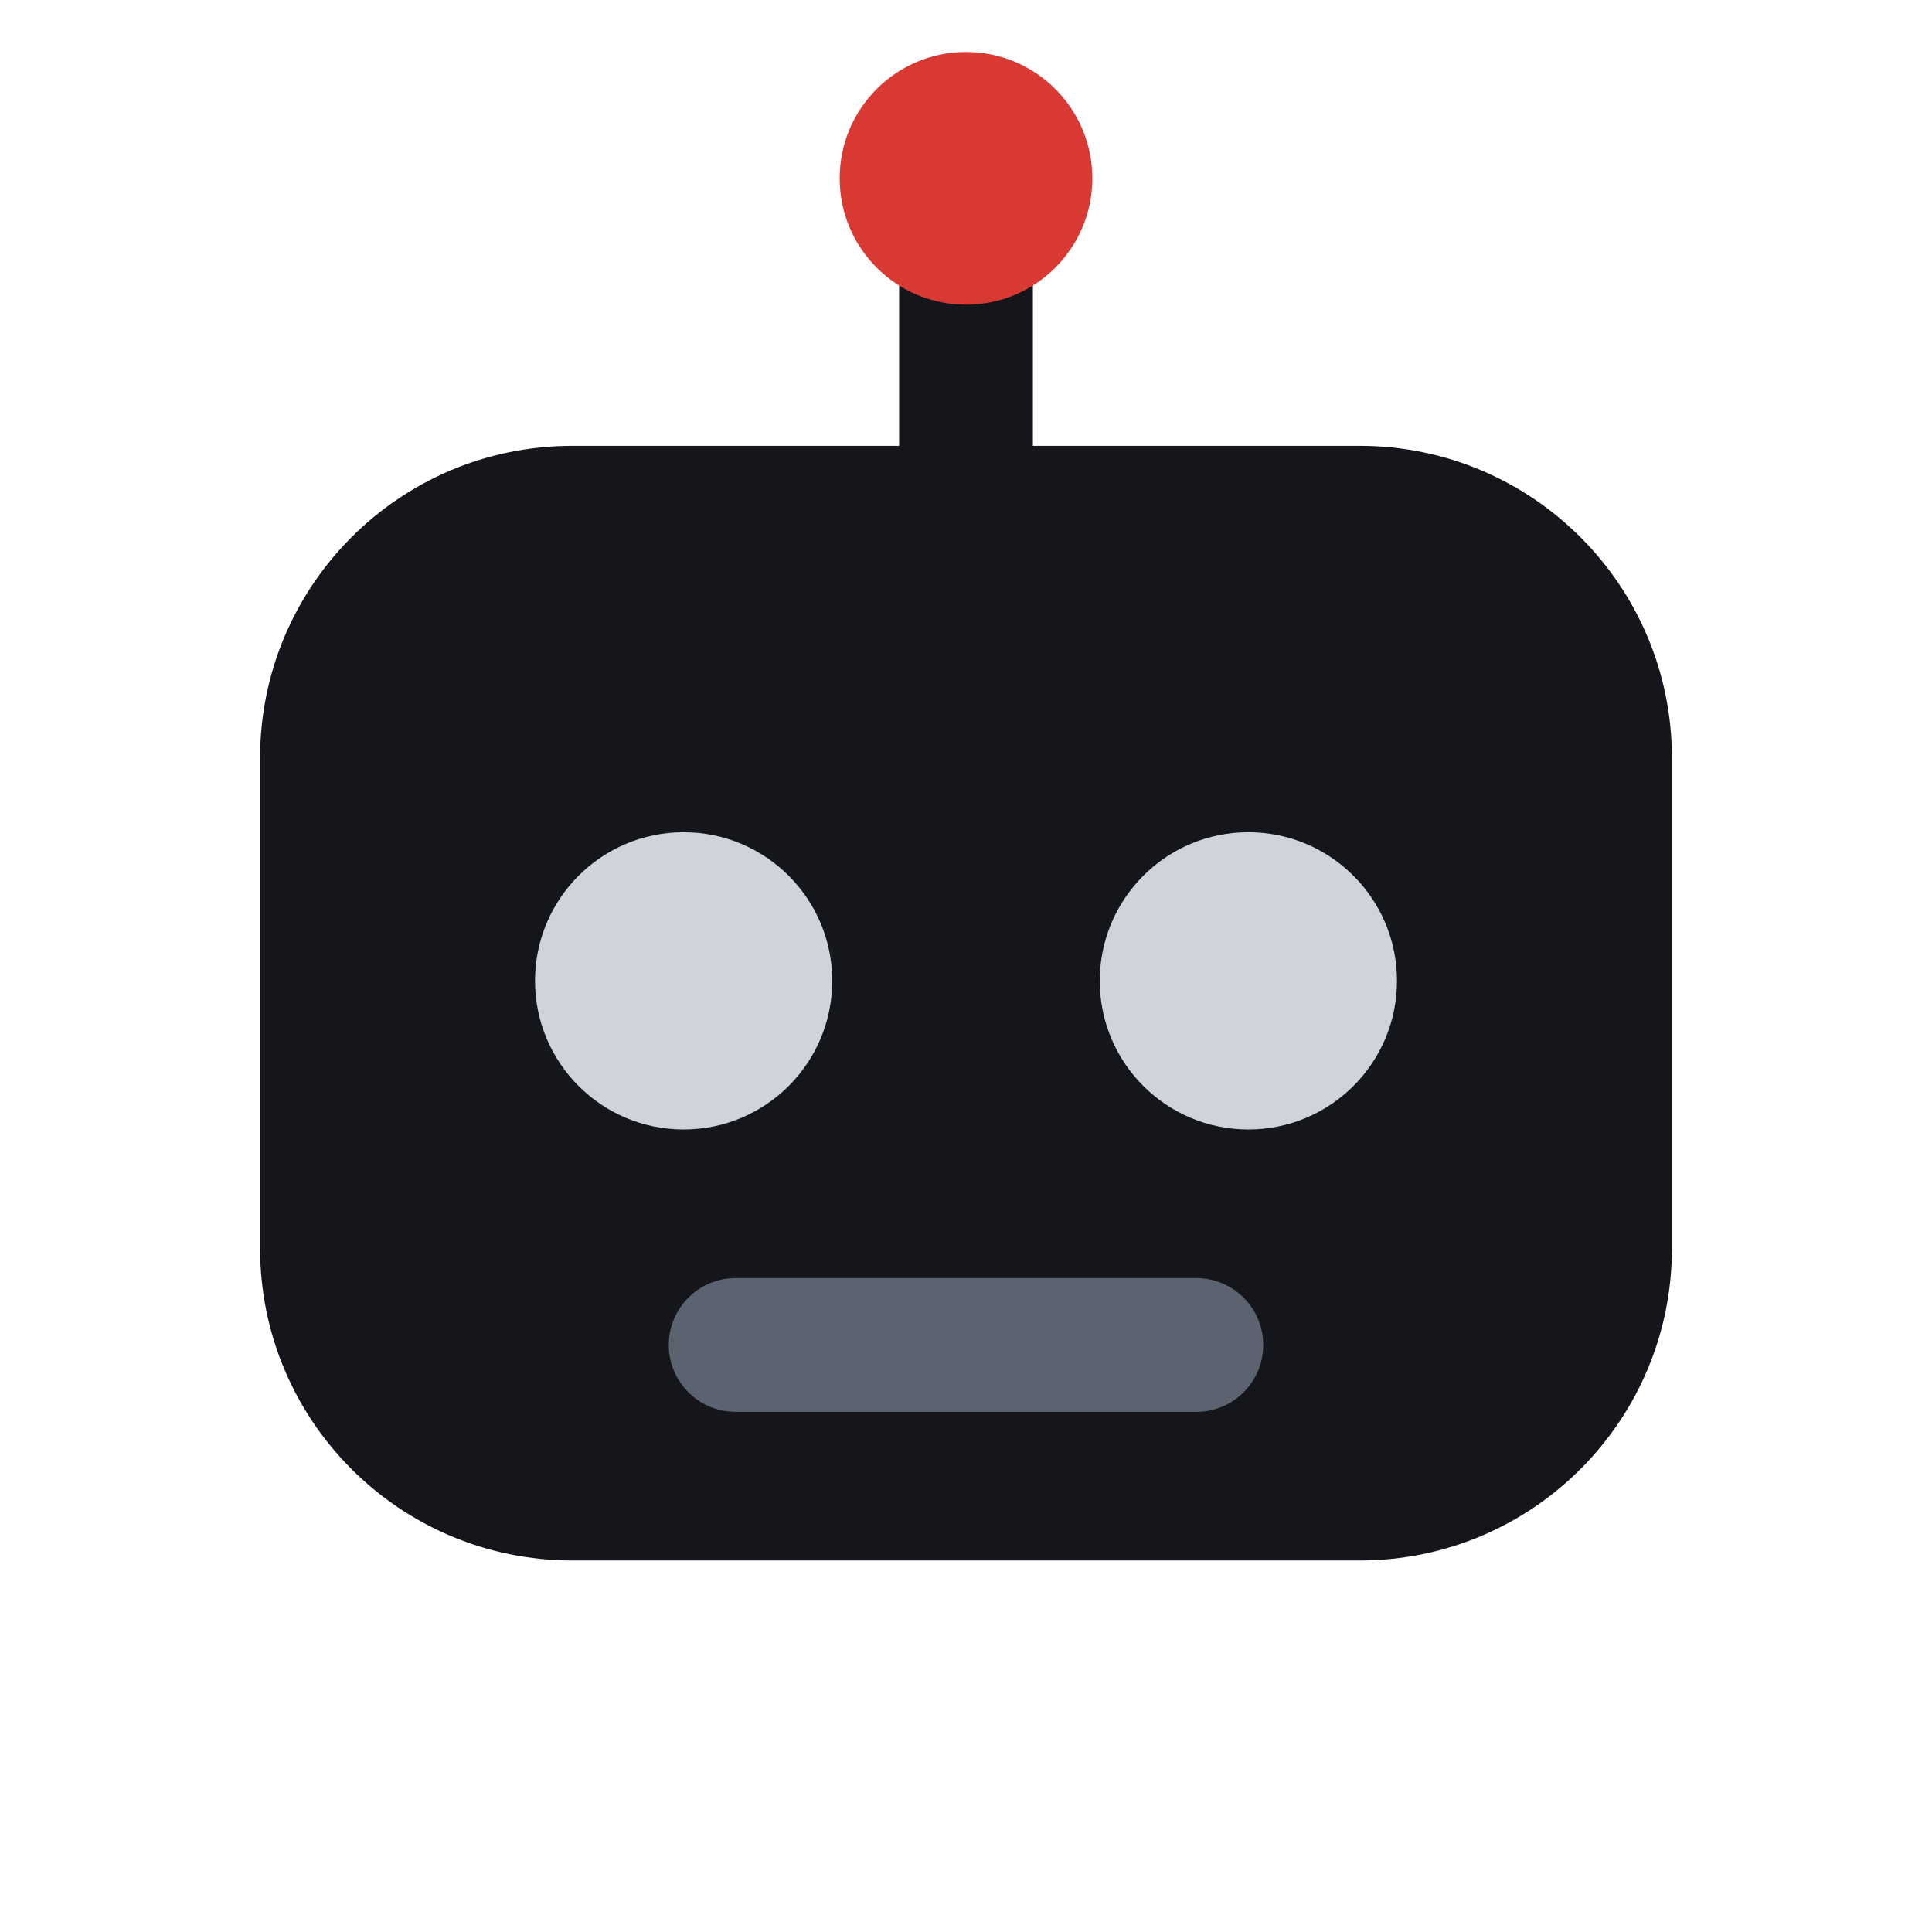
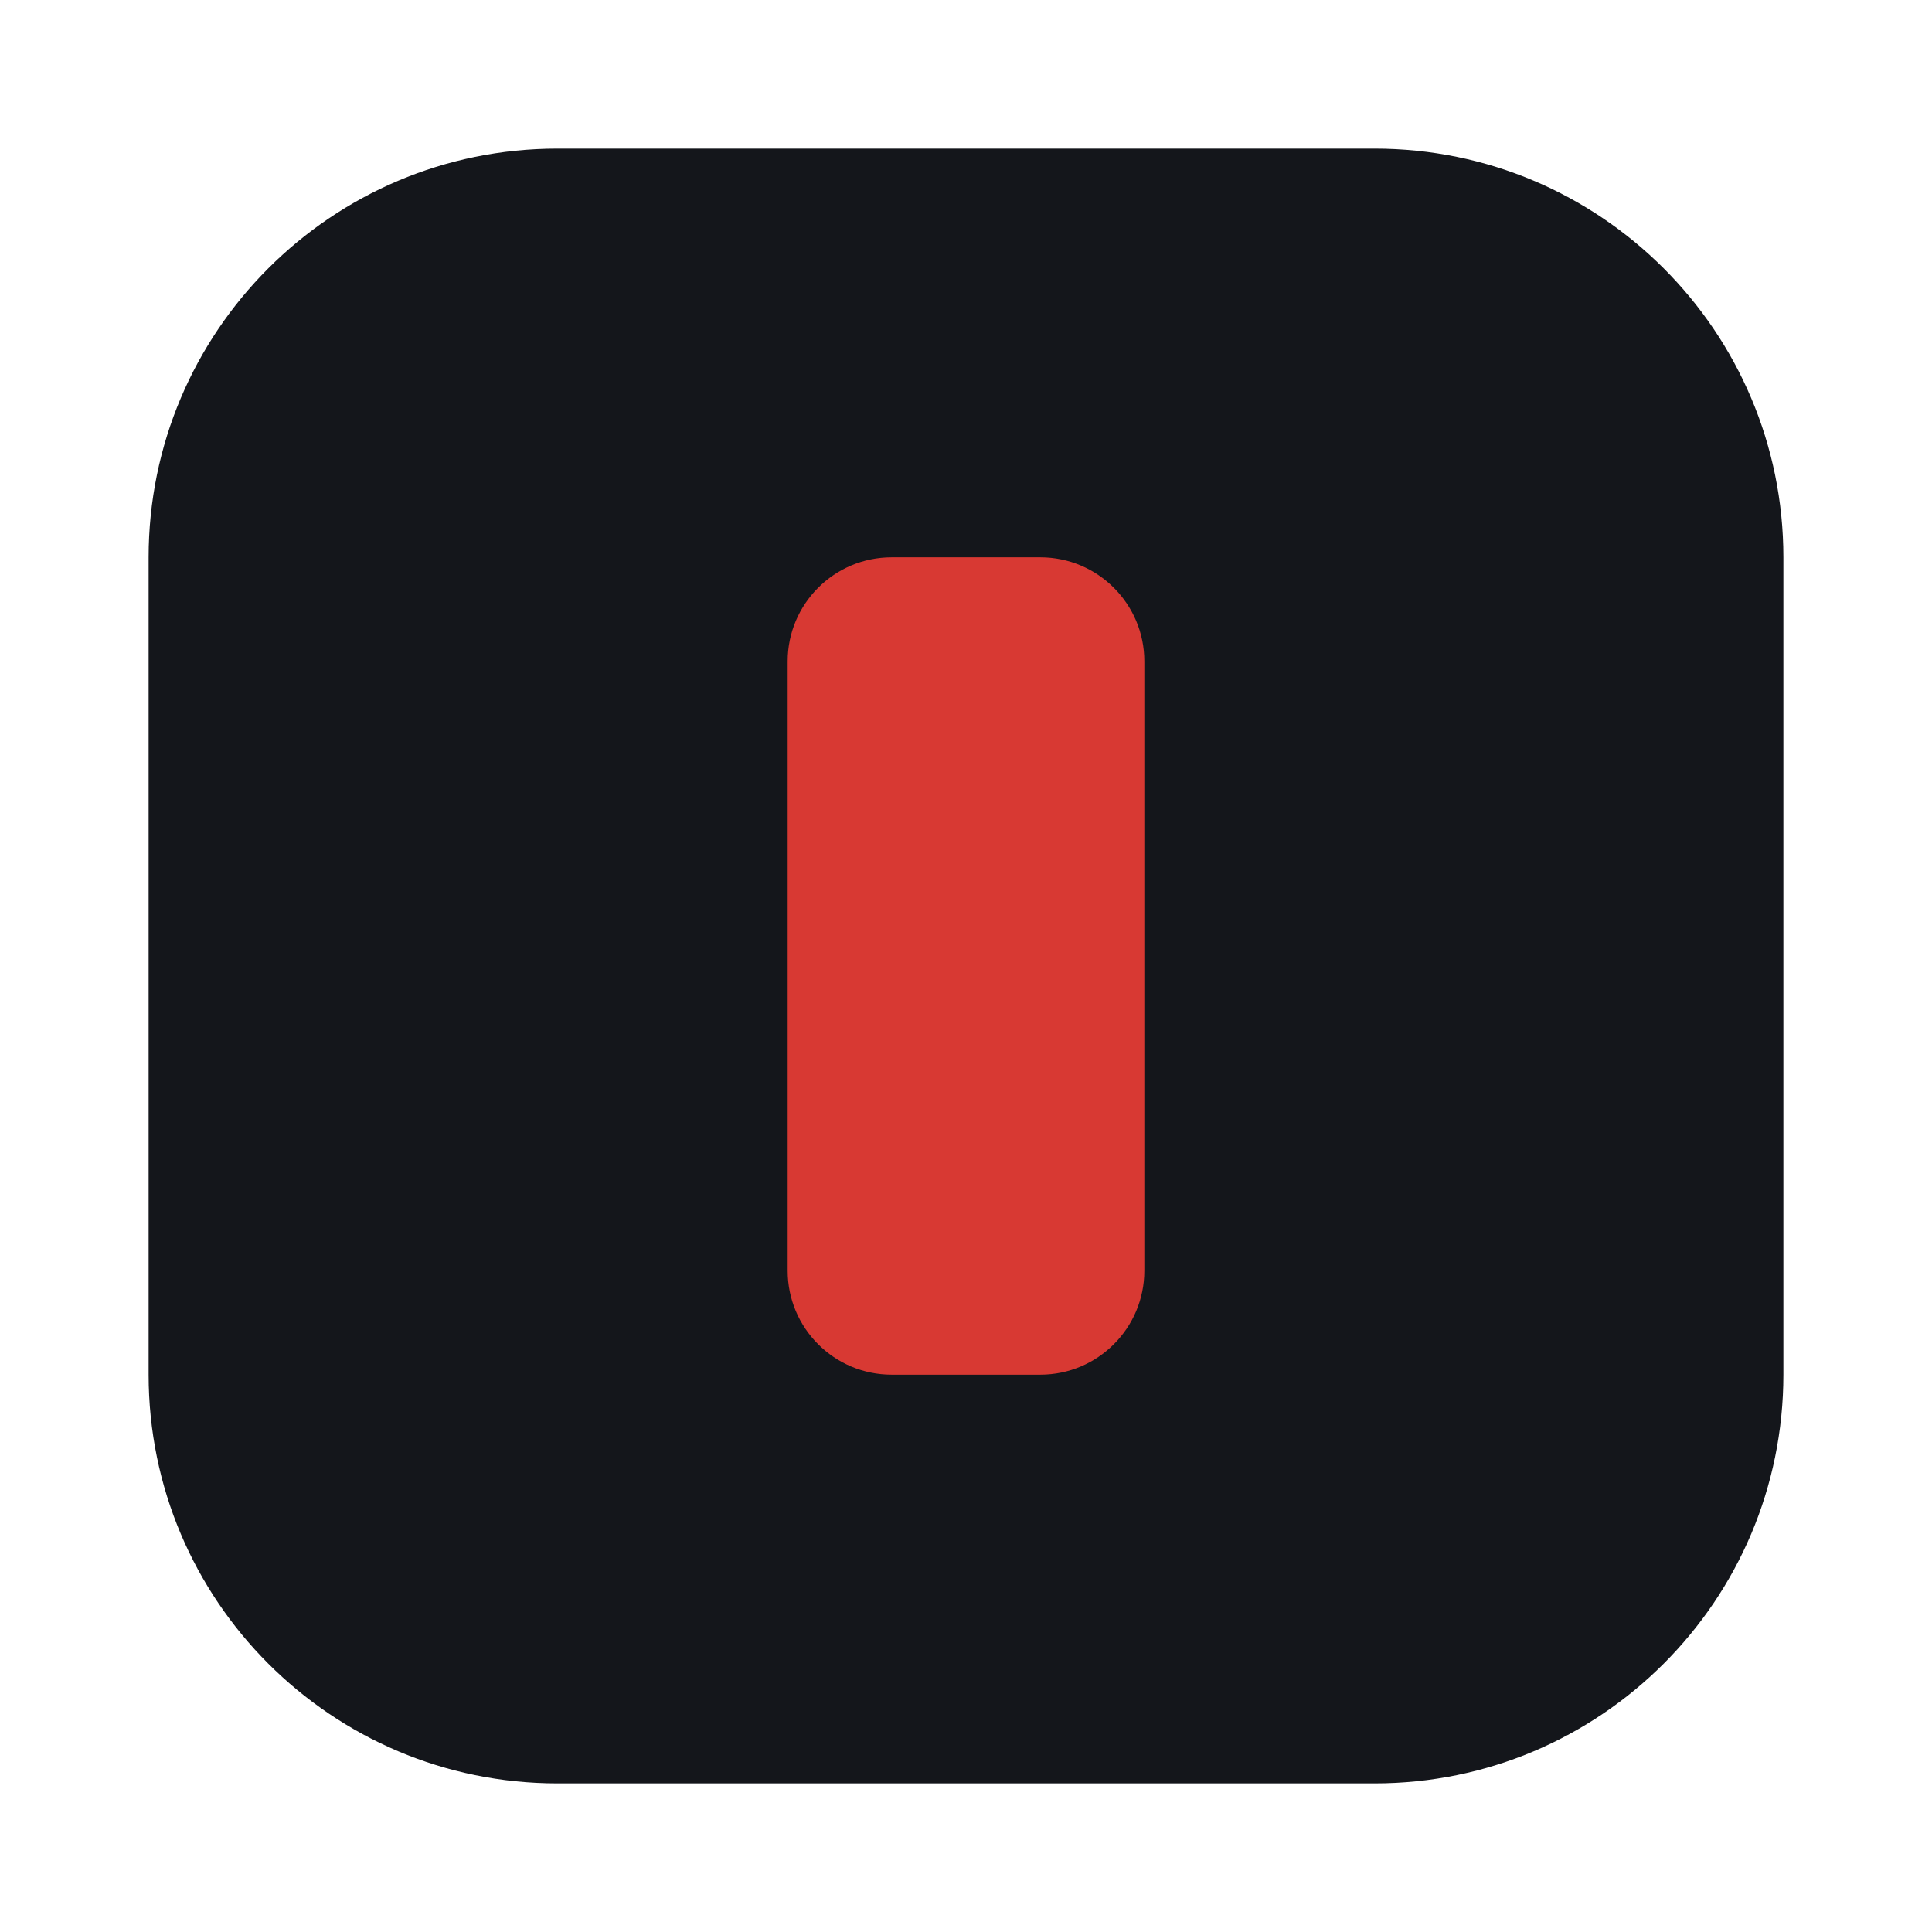
<svg xmlns="http://www.w3.org/2000/svg" width="26" height="26" viewBox="0 0 26 26">
-   <line x1="13" y1="6" x2="13" y2="3.2" stroke="#14161b" stroke-width="1.8" stroke-linecap="round" />
-   <circle cx="13" cy="2.4" r="1.7" fill="#d83933" />
-   <rect x="3.5" y="6" width="19" height="15" rx="4.2" fill="#14161b" />
-   <circle cx="9.2" cy="13.2" r="2" fill="#cfd3da" />
-   <circle cx="16.8" cy="13.2" r="2" fill="#cfd3da" />
-   <rect x="9" y="17.2" width="8" height="1.8" rx="0.9" fill="#5b6270" />
+   <rect x="2" y="2" width="22" height="22" rx="5.5" fill="#14161b" />
+   <rect x="10.6" y="7.5" width="4.8" height="11" rx="1.4" fill="#d83933" />
</svg>
